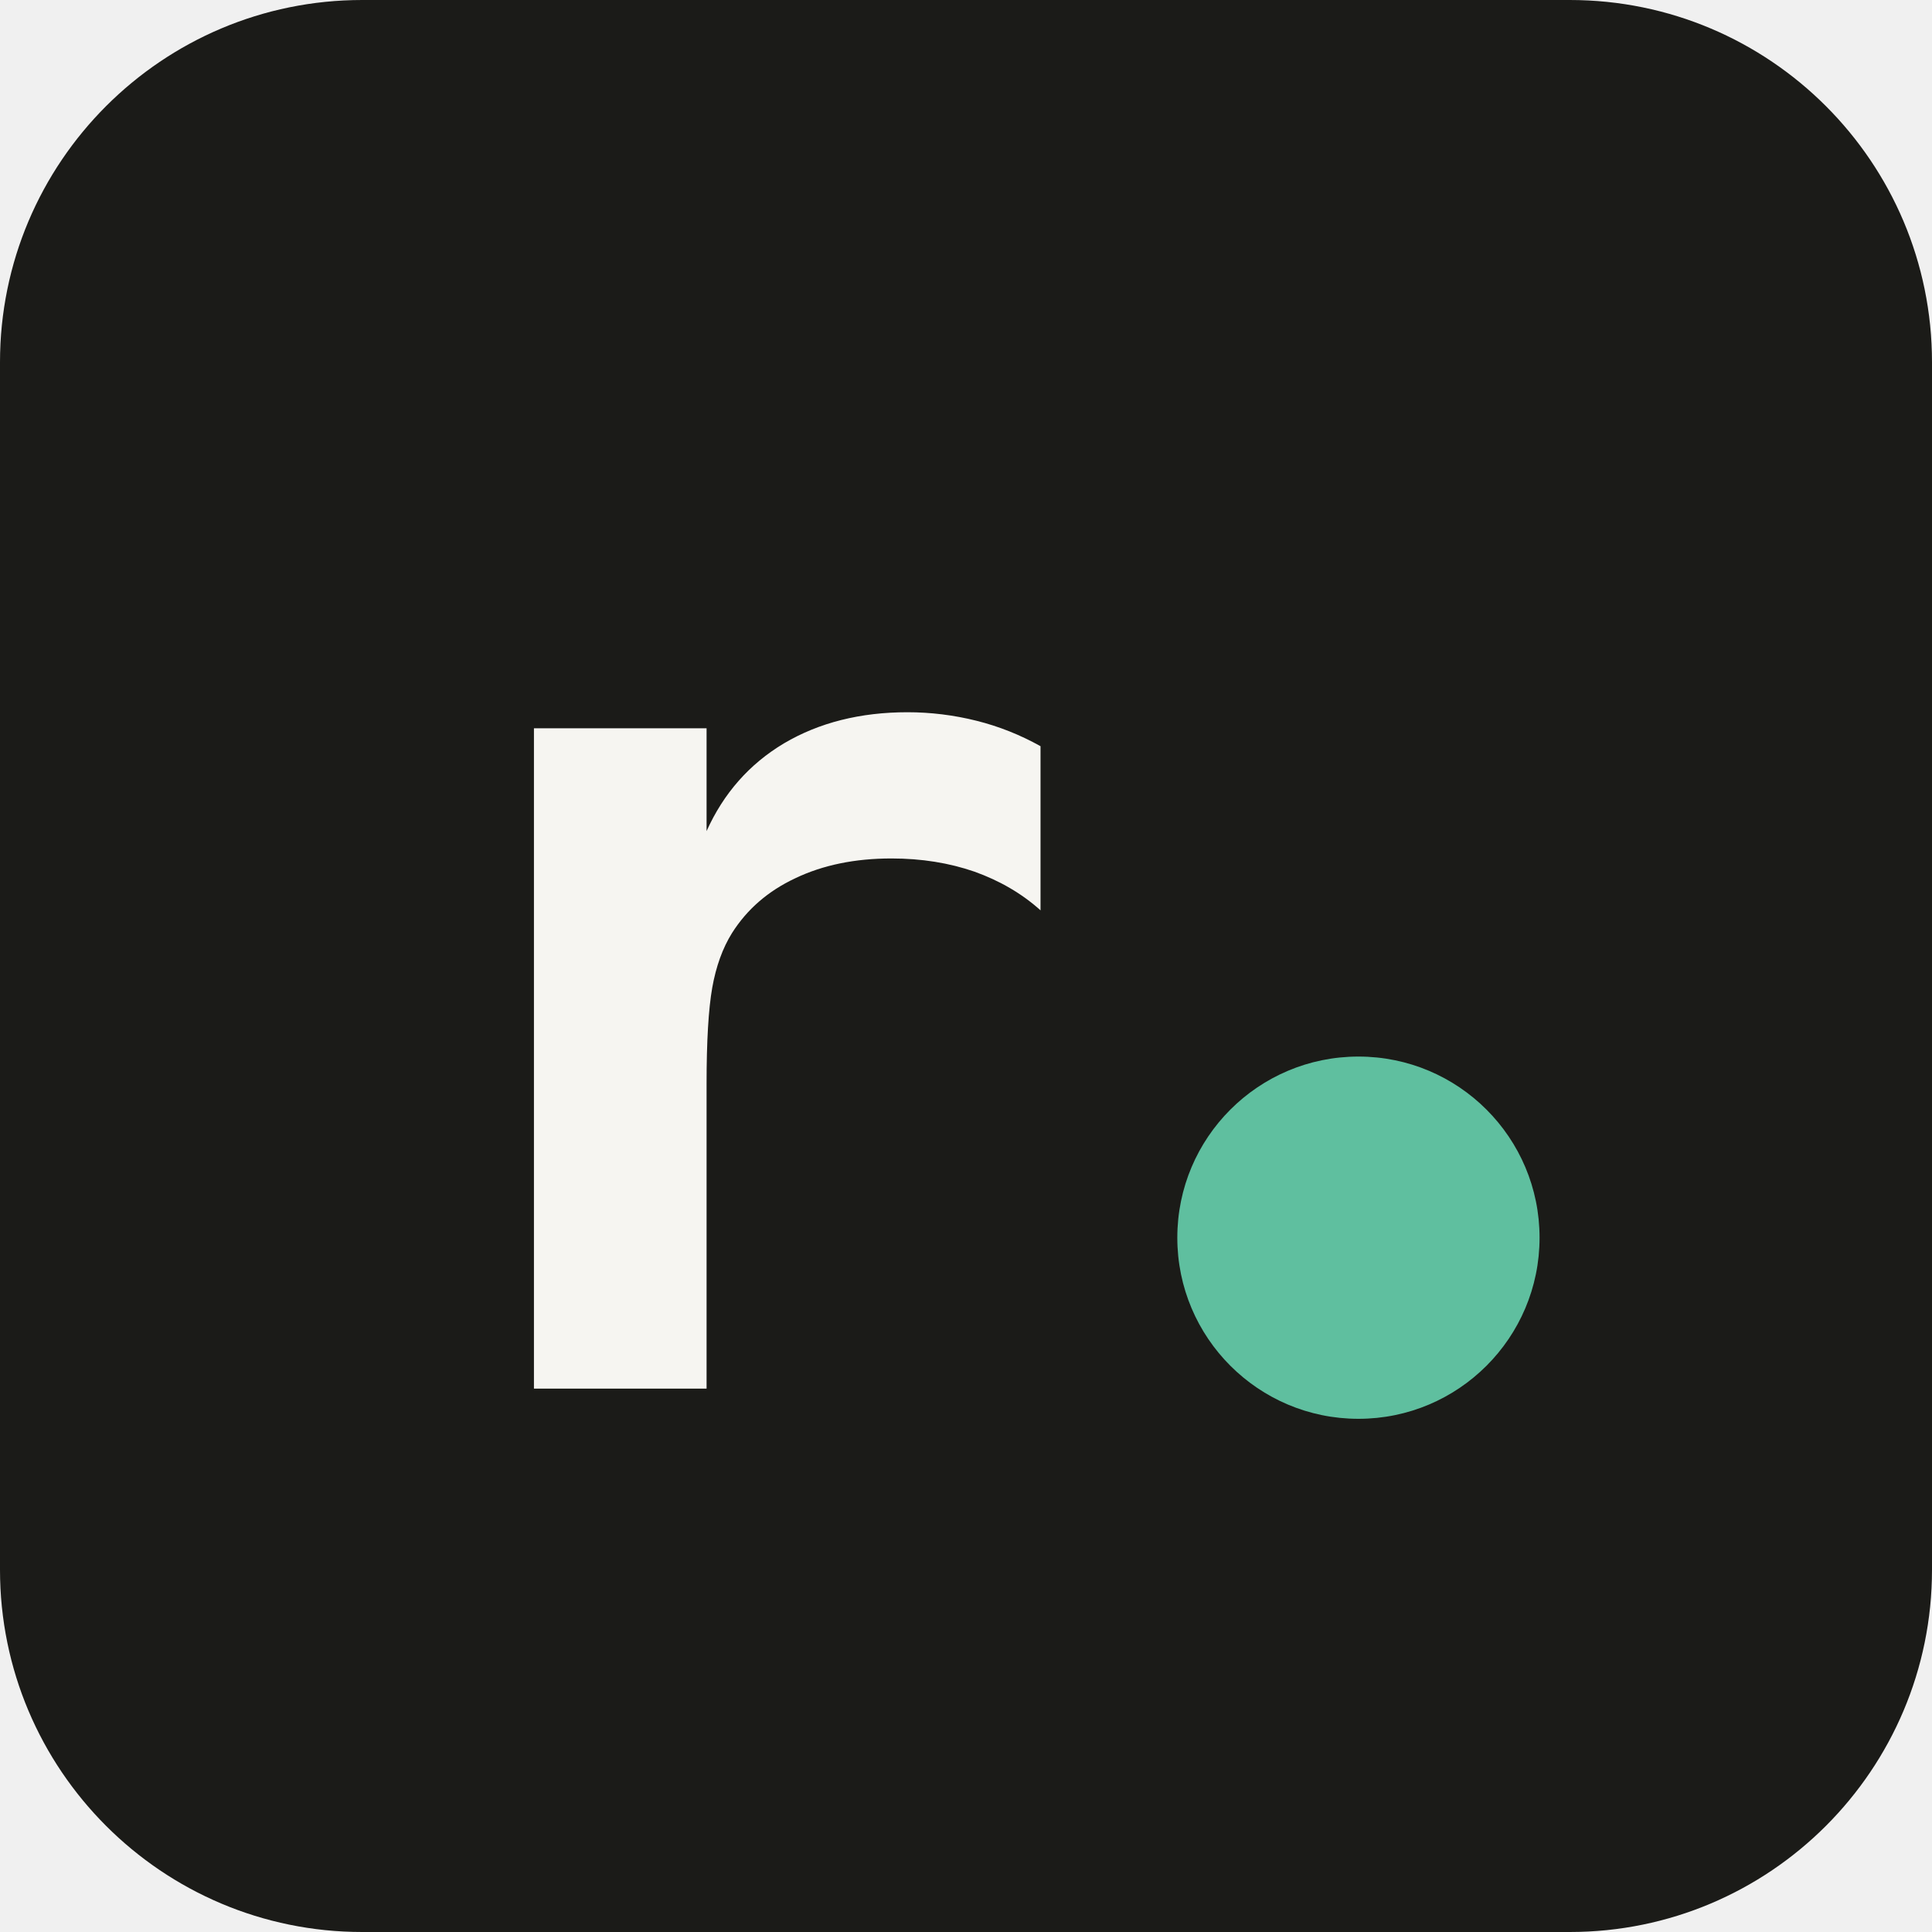
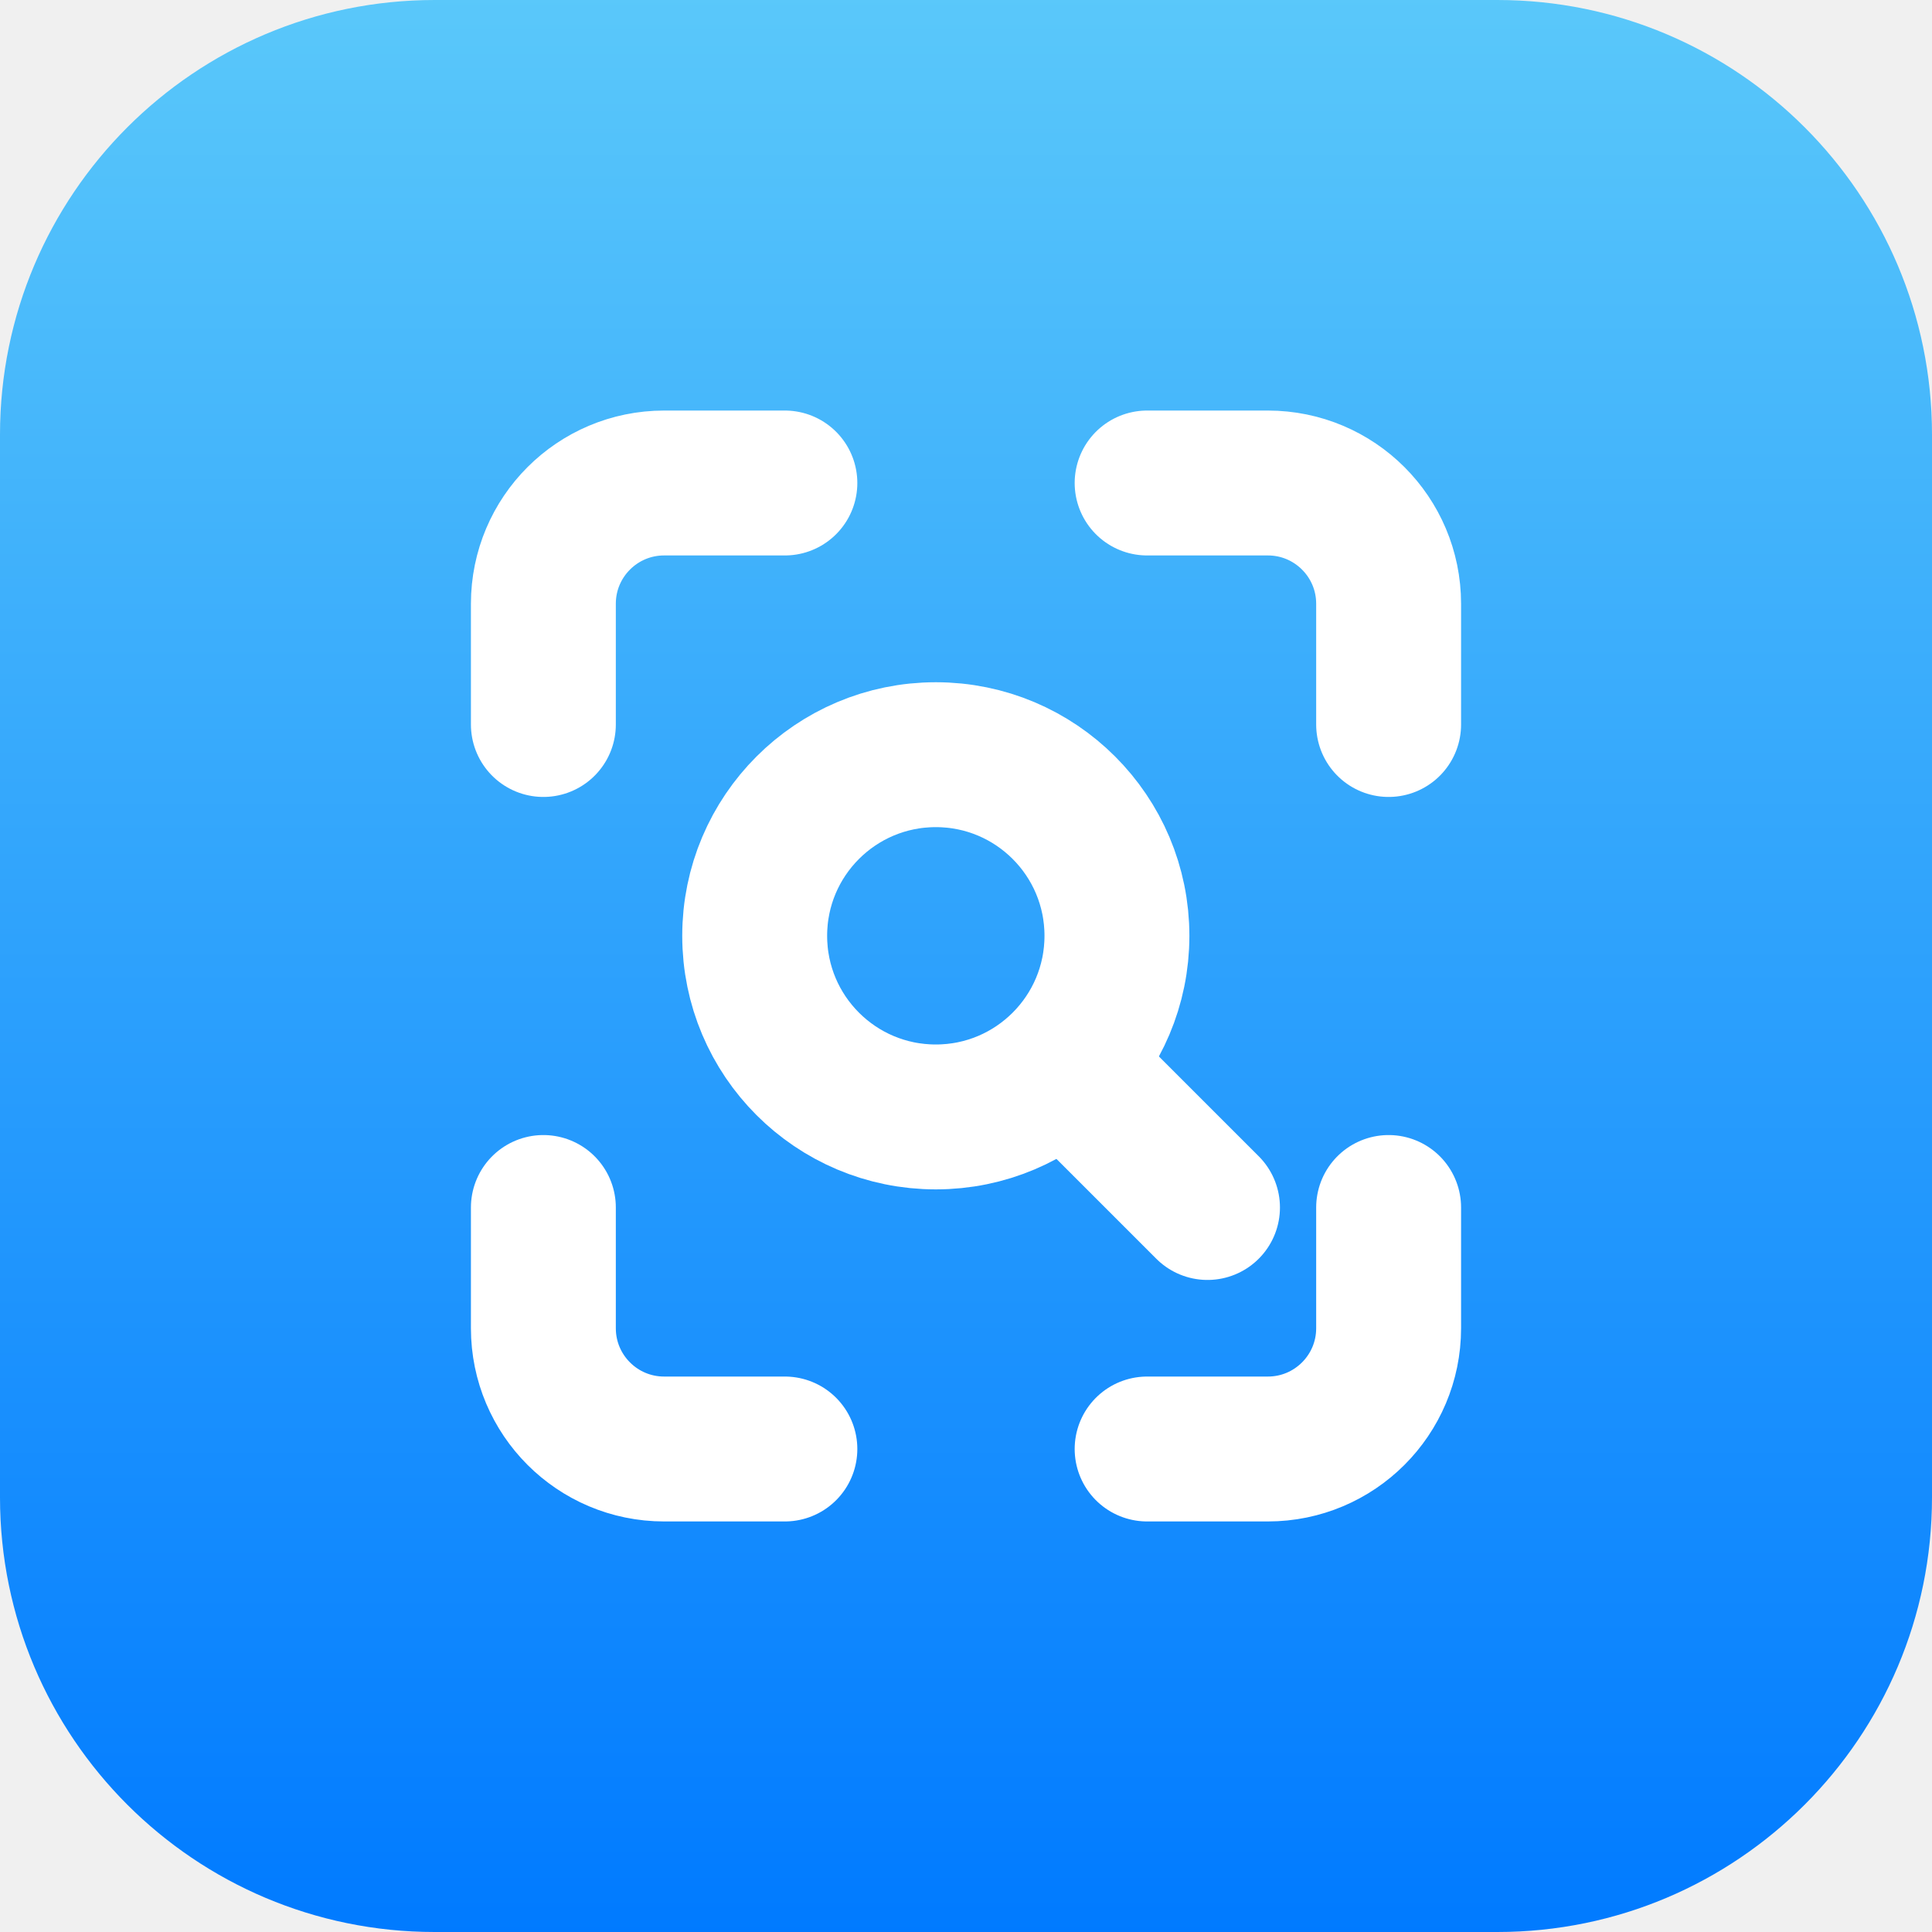
<svg xmlns="http://www.w3.org/2000/svg" viewBox="0 0 32 32">
-   <rect width="32" height="32" rx="6" fill="#1b1b18" />
-   <text x="6" y="23" font-family="ui-monospace,Menlo,monospace" font-size="20" font-weight="700" fill="#f6f5f1">r</text>
-   <circle cx="22.5" cy="20.5" r="3" fill="#5fbf9f" />
+   <defs>
+     <linearGradient id="g" x1="0" y1="0" x2="0" y2="1">
+       <stop offset="0" stop-color="#5ac8fa" />
+       <stop offset="1" stop-color="#007aff" />
+     </linearGradient>
+   </defs>
+   <rect width="32" height="32" rx="7.2" fill="url(#g)" />
+   <g fill="none" stroke="#fff" stroke-width="2.4" stroke-linecap="round" stroke-linejoin="round">
+     <path d="M9 12V10a2 2 0 0 1 2-2h2M19 8h2a2 2 0 0 1 2 2v2M23 20v2a2 2 0 0 1-2 2h-2M13 24h-2a2 2 0 0 1-2-2v-2" />
+     <circle cx="15.5" cy="15.5" r="3" />
+     <path d="m17.7 17.7 2.3 2.3" />
+   </g>
</svg>
